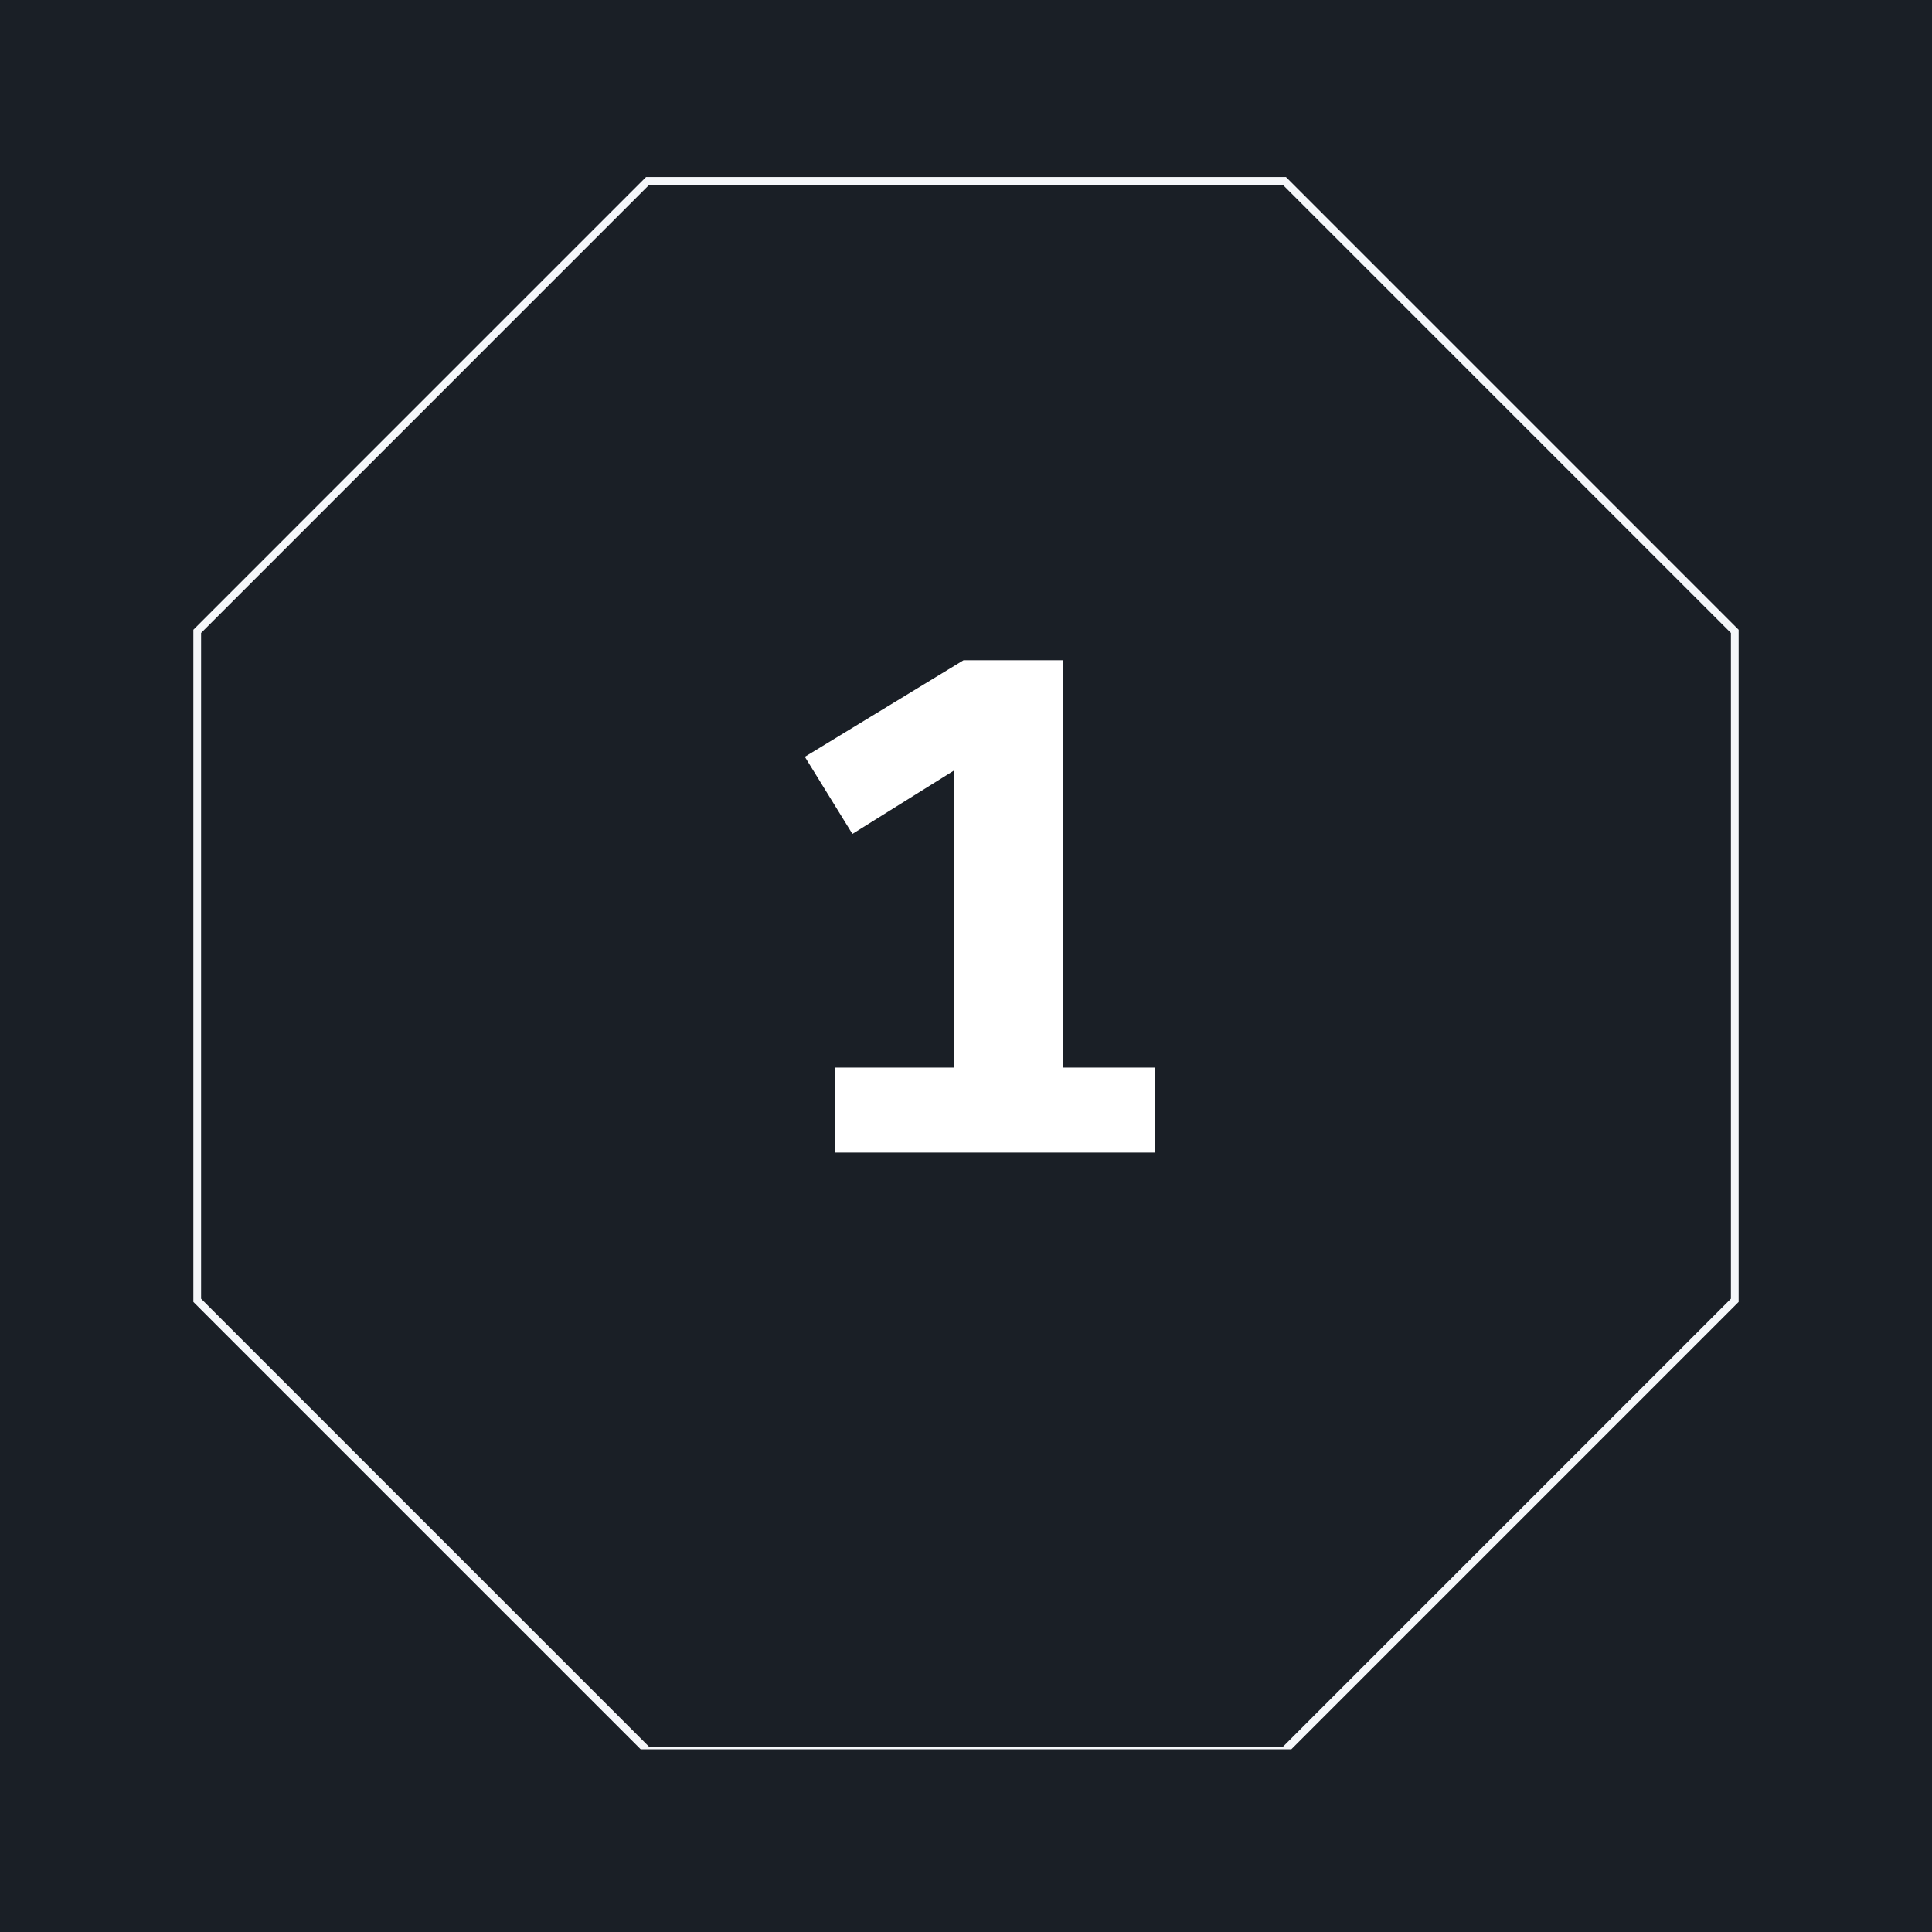
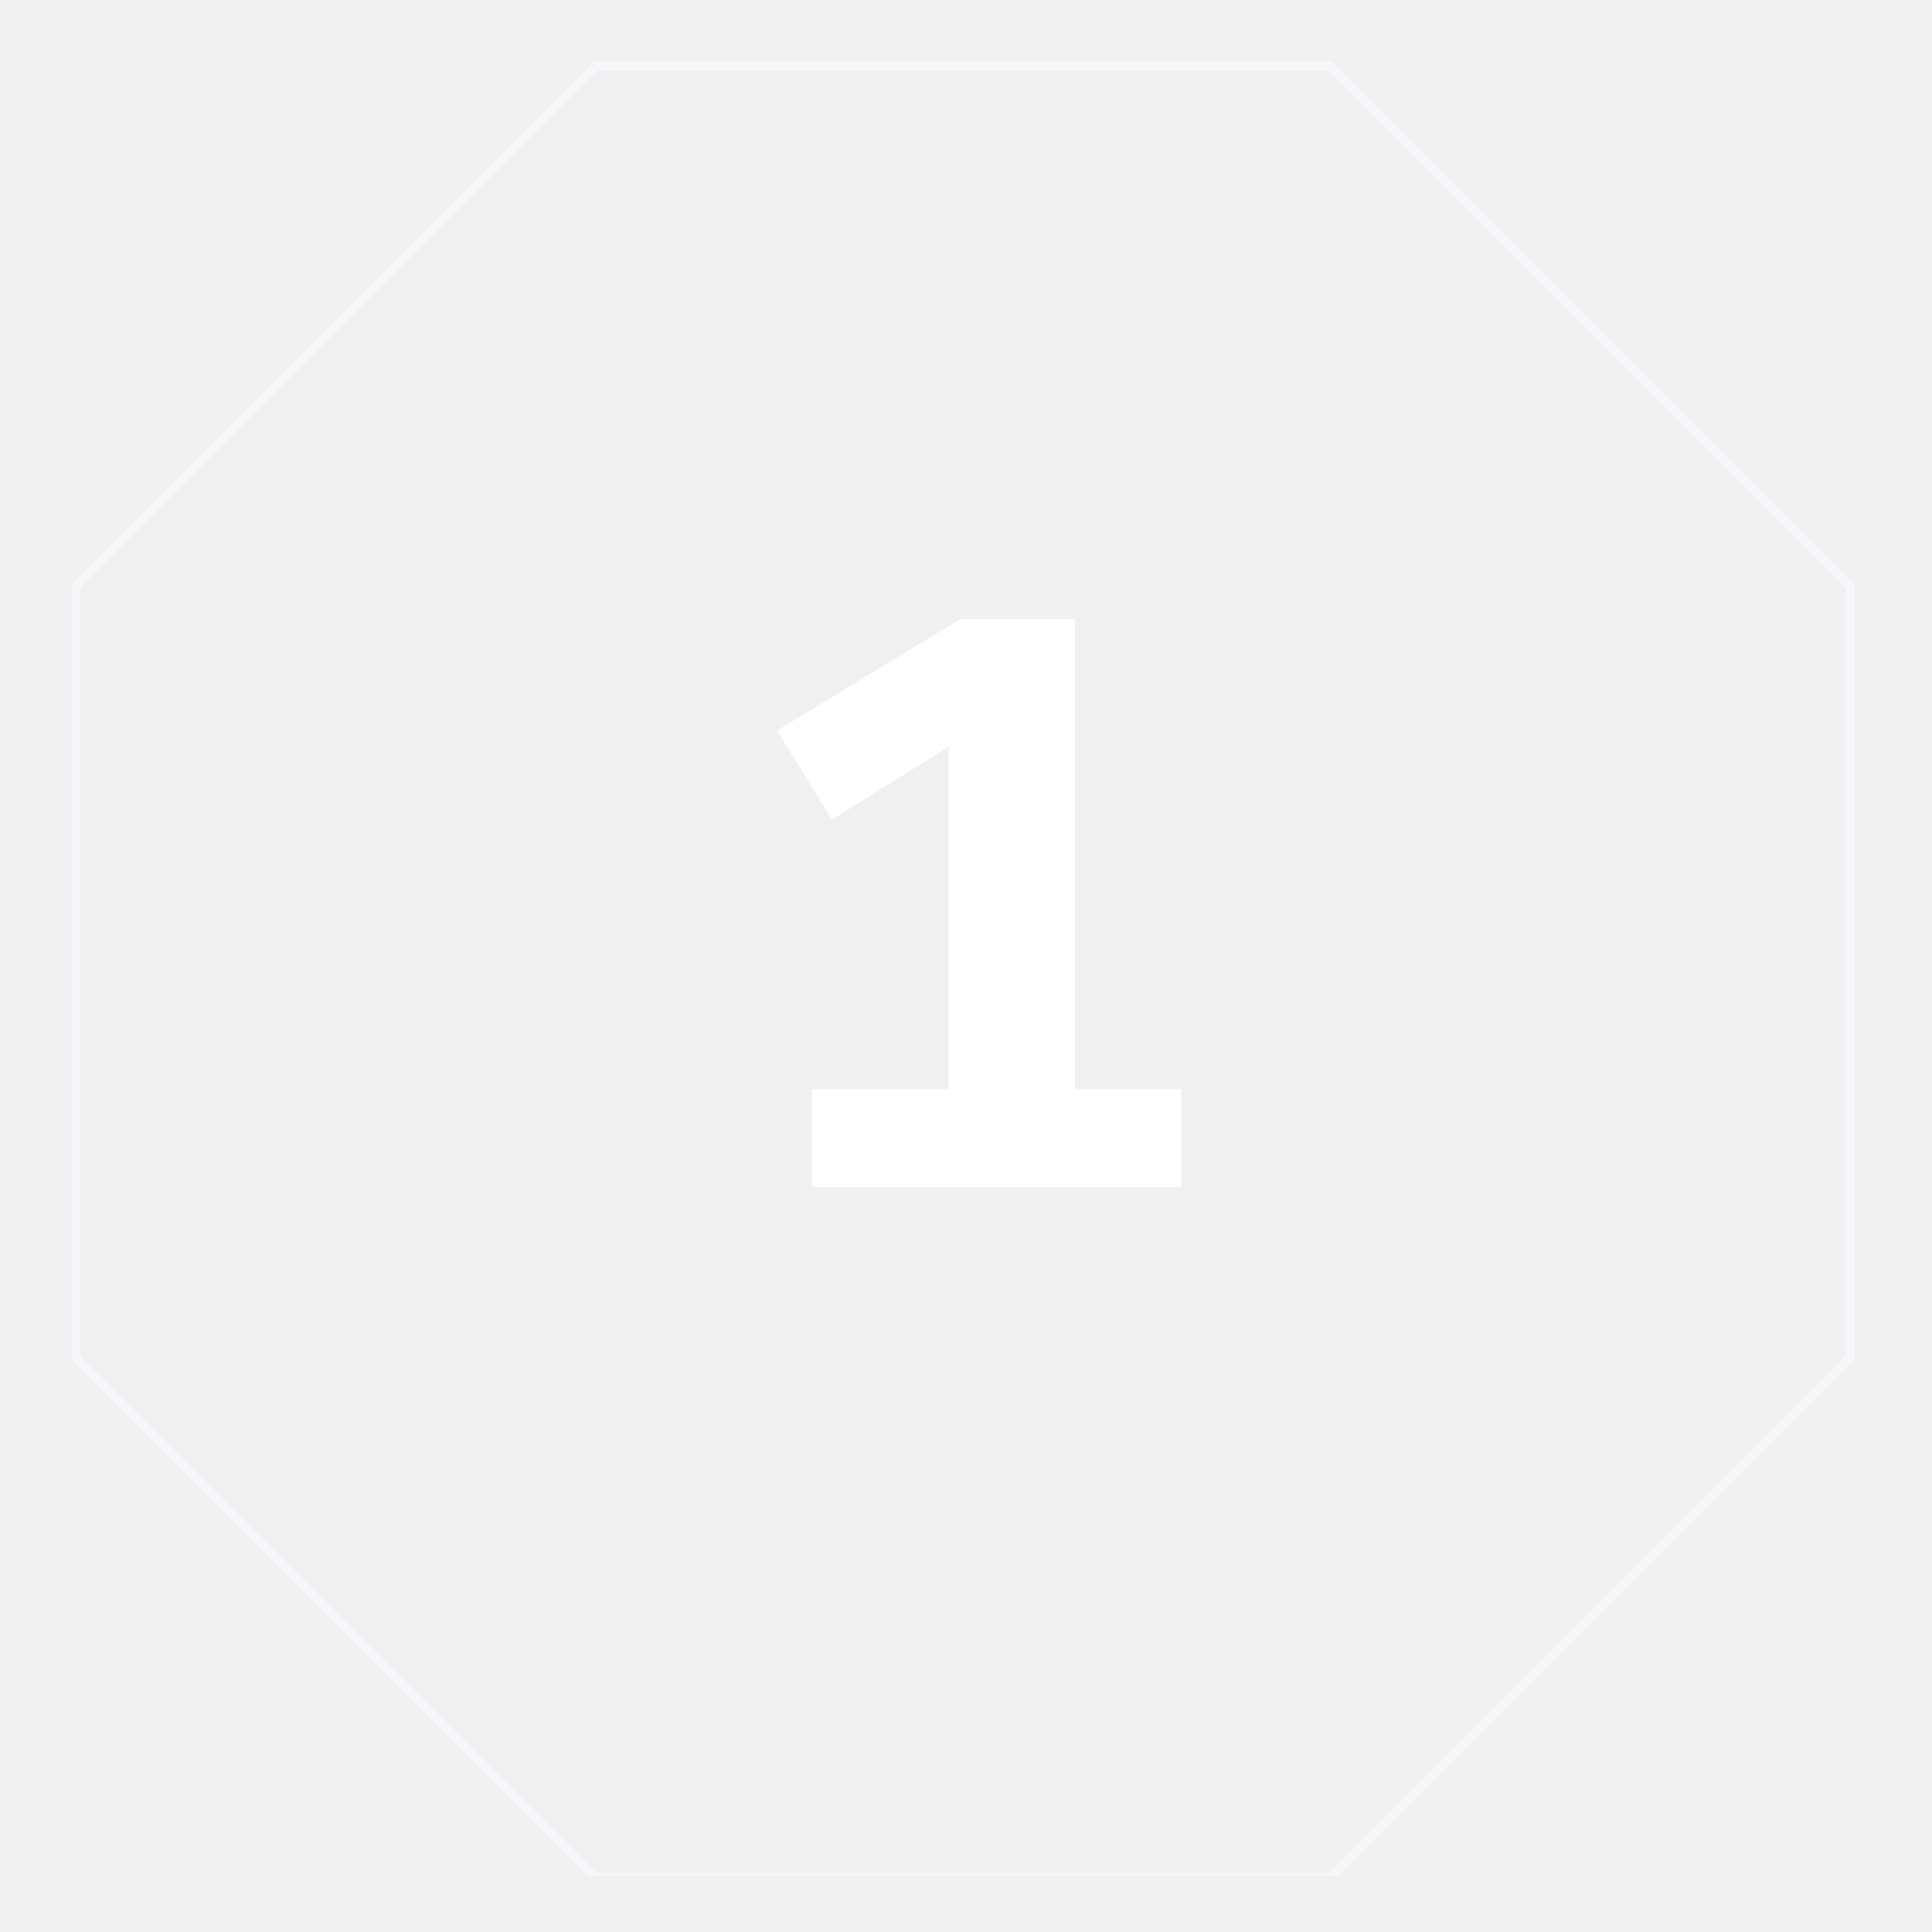
- <svg xmlns="http://www.w3.org/2000/svg" width="500" zoomAndPan="magnify" viewBox="0 0 375 375" height="500" preserveAspectRatio="xMidYMid meet" version="1.0">
+ <svg xmlns="http://www.w3.org/2000/svg" width="500" zoomAndPan="magnify" viewBox="28 24 320 325" height="500" preserveAspectRatio="xMidYMid meet" version="1.0">
  <defs>
    <g />
    <clipPath id="fd8245a2ab">
      <path d="M 9.531 10.355 L 309.469 10.355 L 309.469 315.531 L 9.531 315.531 Z M 9.531 10.355 " clip-rule="nonzero" />
    </clipPath>
    <clipPath id="49d7ecd4c3">
      <path d="M 221.598 10.355 L 309.469 98.23 L 309.469 228.707 L 221.598 316.578 L 97.402 316.578 L 9.531 228.707 L 9.531 98.23 L 97.402 10.355 Z M 221.598 10.355 " clip-rule="nonzero" />
    </clipPath>
    <clipPath id="b536e95f58">
      <rect x="0" width="320" y="0" height="325" />
    </clipPath>
  </defs>
-   <rect x="-37.5" width="450" fill="#ffffff" y="-37.5" height="450" fill-opacity="1" />
-   <rect x="-37.5" width="450" fill="#1a1f26" y="-37.5" height="450" fill-opacity="1" />
  <g transform="matrix(1, 0, 0, 1, 28, 24)">
    <g clip-path="url(#b536e95f58)">
      <g clip-path="url(#fd8245a2ab)">
        <g clip-path="url(#49d7ecd4c3)">
          <path stroke-linecap="butt" transform="matrix(5.172413, 0, 0, 5.172413, 9.500002, 10.35699)" fill="none" stroke-linejoin="miter" d="M 41.006 -0 L 57.994 16.989 L 57.994 42.214 L 41.006 59.203 L 16.994 59.203 L 0.006 42.214 L 0.006 16.989 L 16.994 -0 Z M 41.006 -0 " stroke="#f5f7fa" stroke-width="0.58" stroke-opacity="1" stroke-miterlimit="4" />
        </g>
      </g>
      <g fill="#ffffff" fill-opacity="1">
        <g transform="translate(120.2174, 199.7069)">
          <g>
            <path d="M 58.125 -95.562 L 58.125 -2.766 L 36.891 -2.766 L 36.891 -74.109 L 17.234 -61.844 L 8 -76.812 L 38.812 -95.562 Z M 75.984 -16.484 L 75.984 0 L 13.859 0 L 13.859 -16.484 Z M 75.984 -16.484 " />
          </g>
        </g>
      </g>
    </g>
  </g>
</svg>
